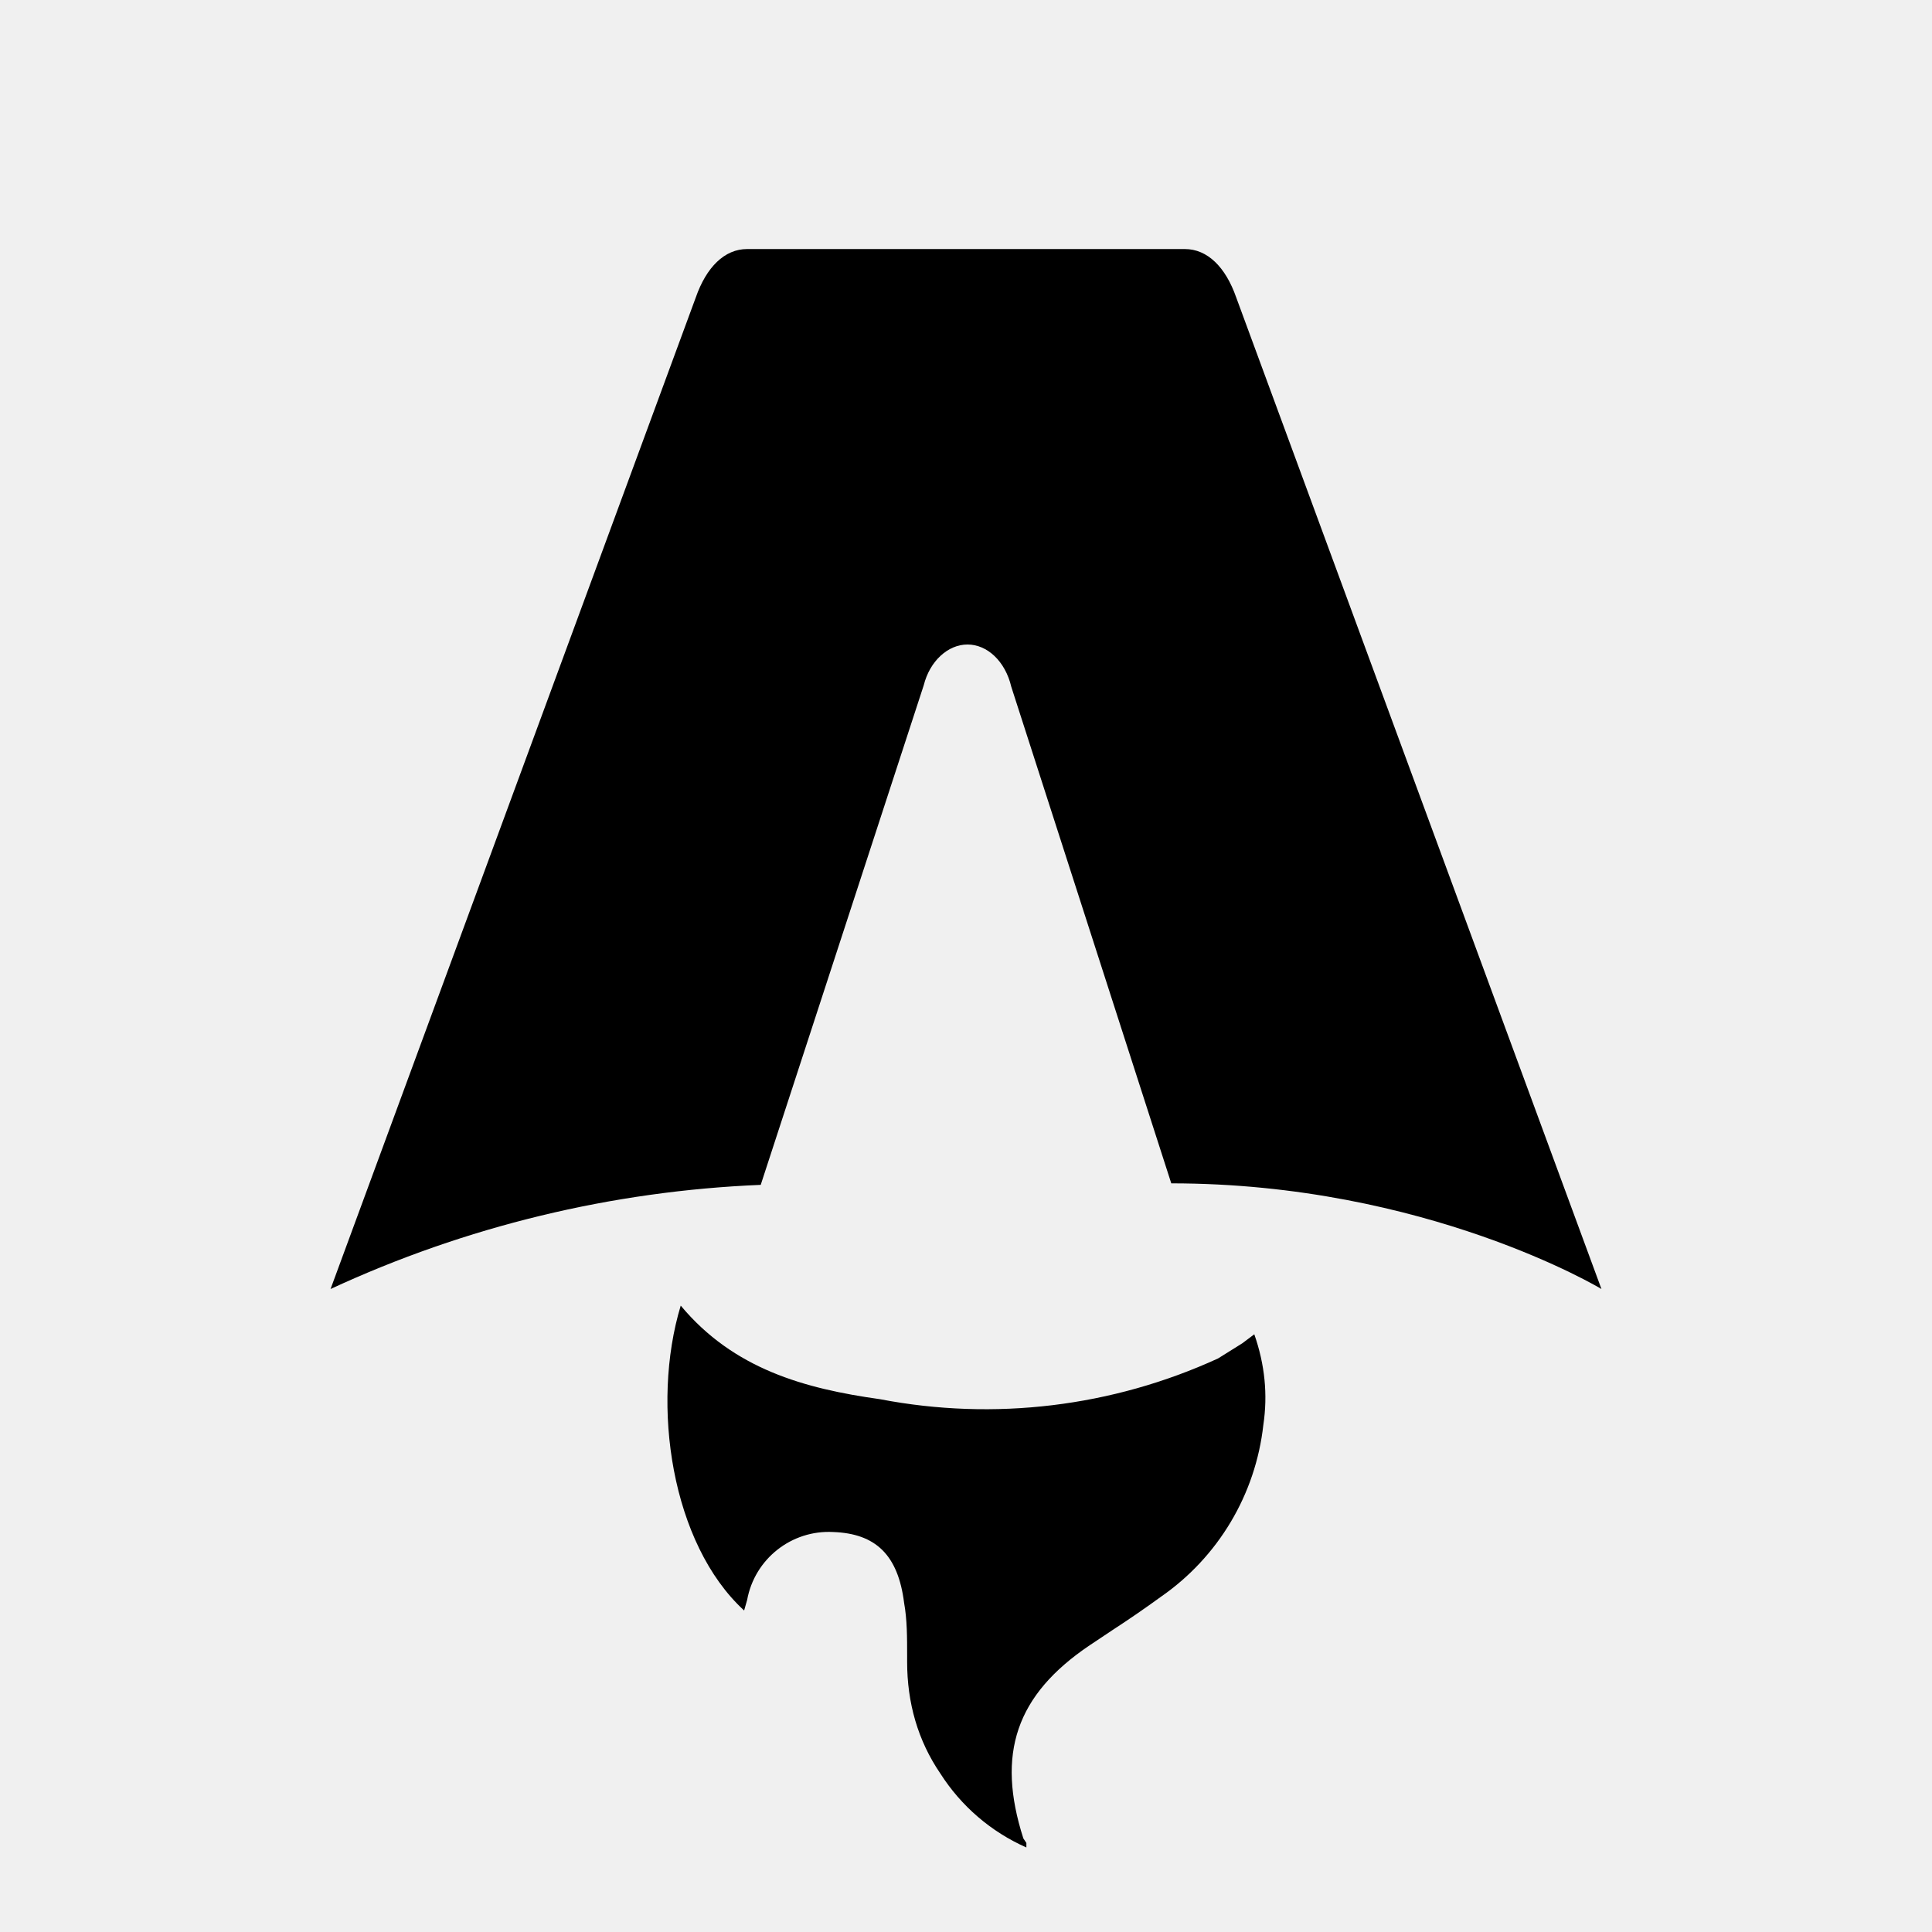
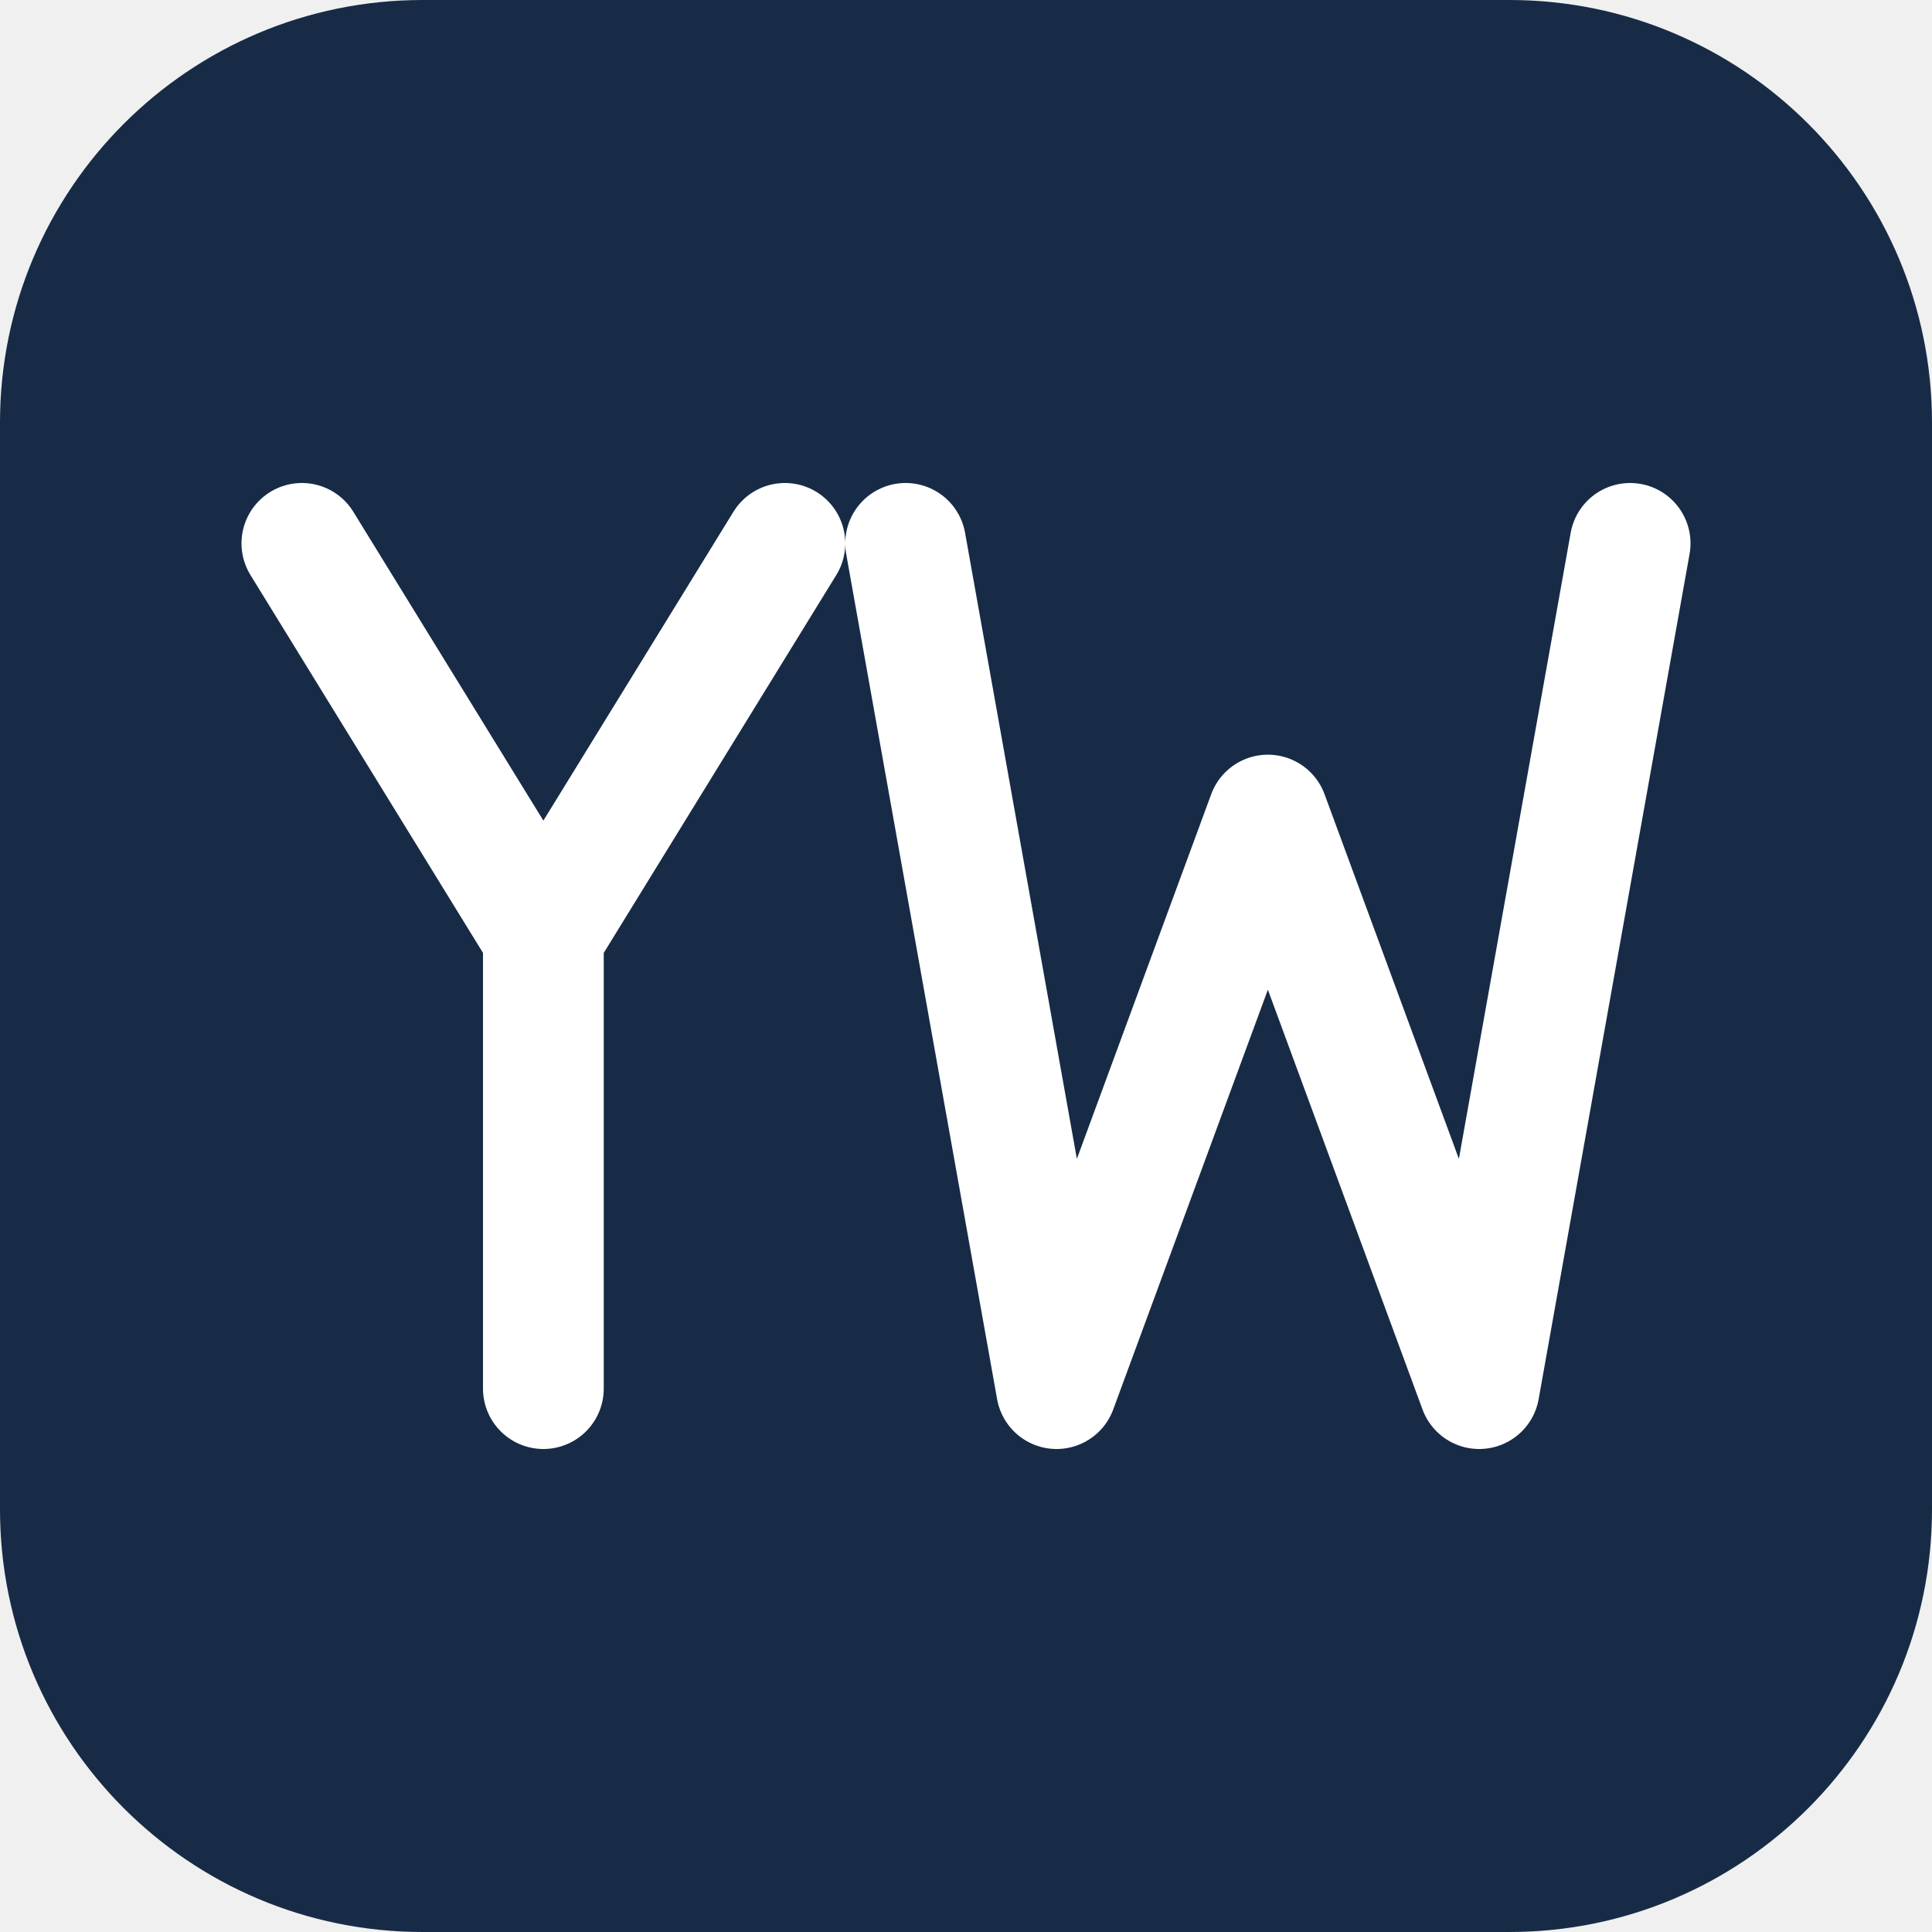
- <svg xmlns="http://www.w3.org/2000/svg" fill="none" viewBox="0 0 128 128">
-   <path d="M50.4 78.5a75.1 75.1 0 0 0-28.5 6.9l24.2-65.7c.7-2 1.9-3.2 3.4-3.2h29c1.5 0 2.7 1.2 3.4 3.2l24.2 65.7s-11.6-7-28.5-7L67 45.5c-.4-1.7-1.6-2.8-2.9-2.8-1.3 0-2.5 1.1-2.9 2.7L50.4 78.5Zm-1.1 28.2Zm-4.2-20.2c-2 6.6-.6 15.8 4.2 20.2a17.5 17.5 0 0 1 .2-.7 5.5 5.5 0 0 1 5.7-4.5c2.8.1 4.3 1.5 4.7 4.7.2 1.1.2 2.3.2 3.5v.4c0 2.7.7 5.2 2.2 7.4a13 13 0 0 0 5.7 4.9v-.3l-.2-.3c-1.8-5.6-.5-9.5 4.4-12.8l1.5-1a73 73 0 0 0 3.2-2.2 16 16 0 0 0 6.8-11.4c.3-2 .1-4-.6-6l-.8.6-1.6 1a37 37 0 0 1-22.4 2.7c-5-.7-9.7-2-13.2-6.2Z" />
-   <style>
-         path { fill: #000; }
-         @media (prefers-color-scheme: dark) {
-             path { fill: #FFF; }
-         }
-     </style>
+ <svg xmlns="http://www.w3.org/2000/svg" viewBox="0 0 64 64">
+   <rect width="64" height="64" rx="14" fill="#172b46" />
+   <path d="m10 18 8 13 8-13m-8 13v15m12-28 5 28 7-19 7 19 5-28" fill="none" stroke="#fff" stroke-width="4" stroke-linecap="round" stroke-linejoin="round" />
</svg>
